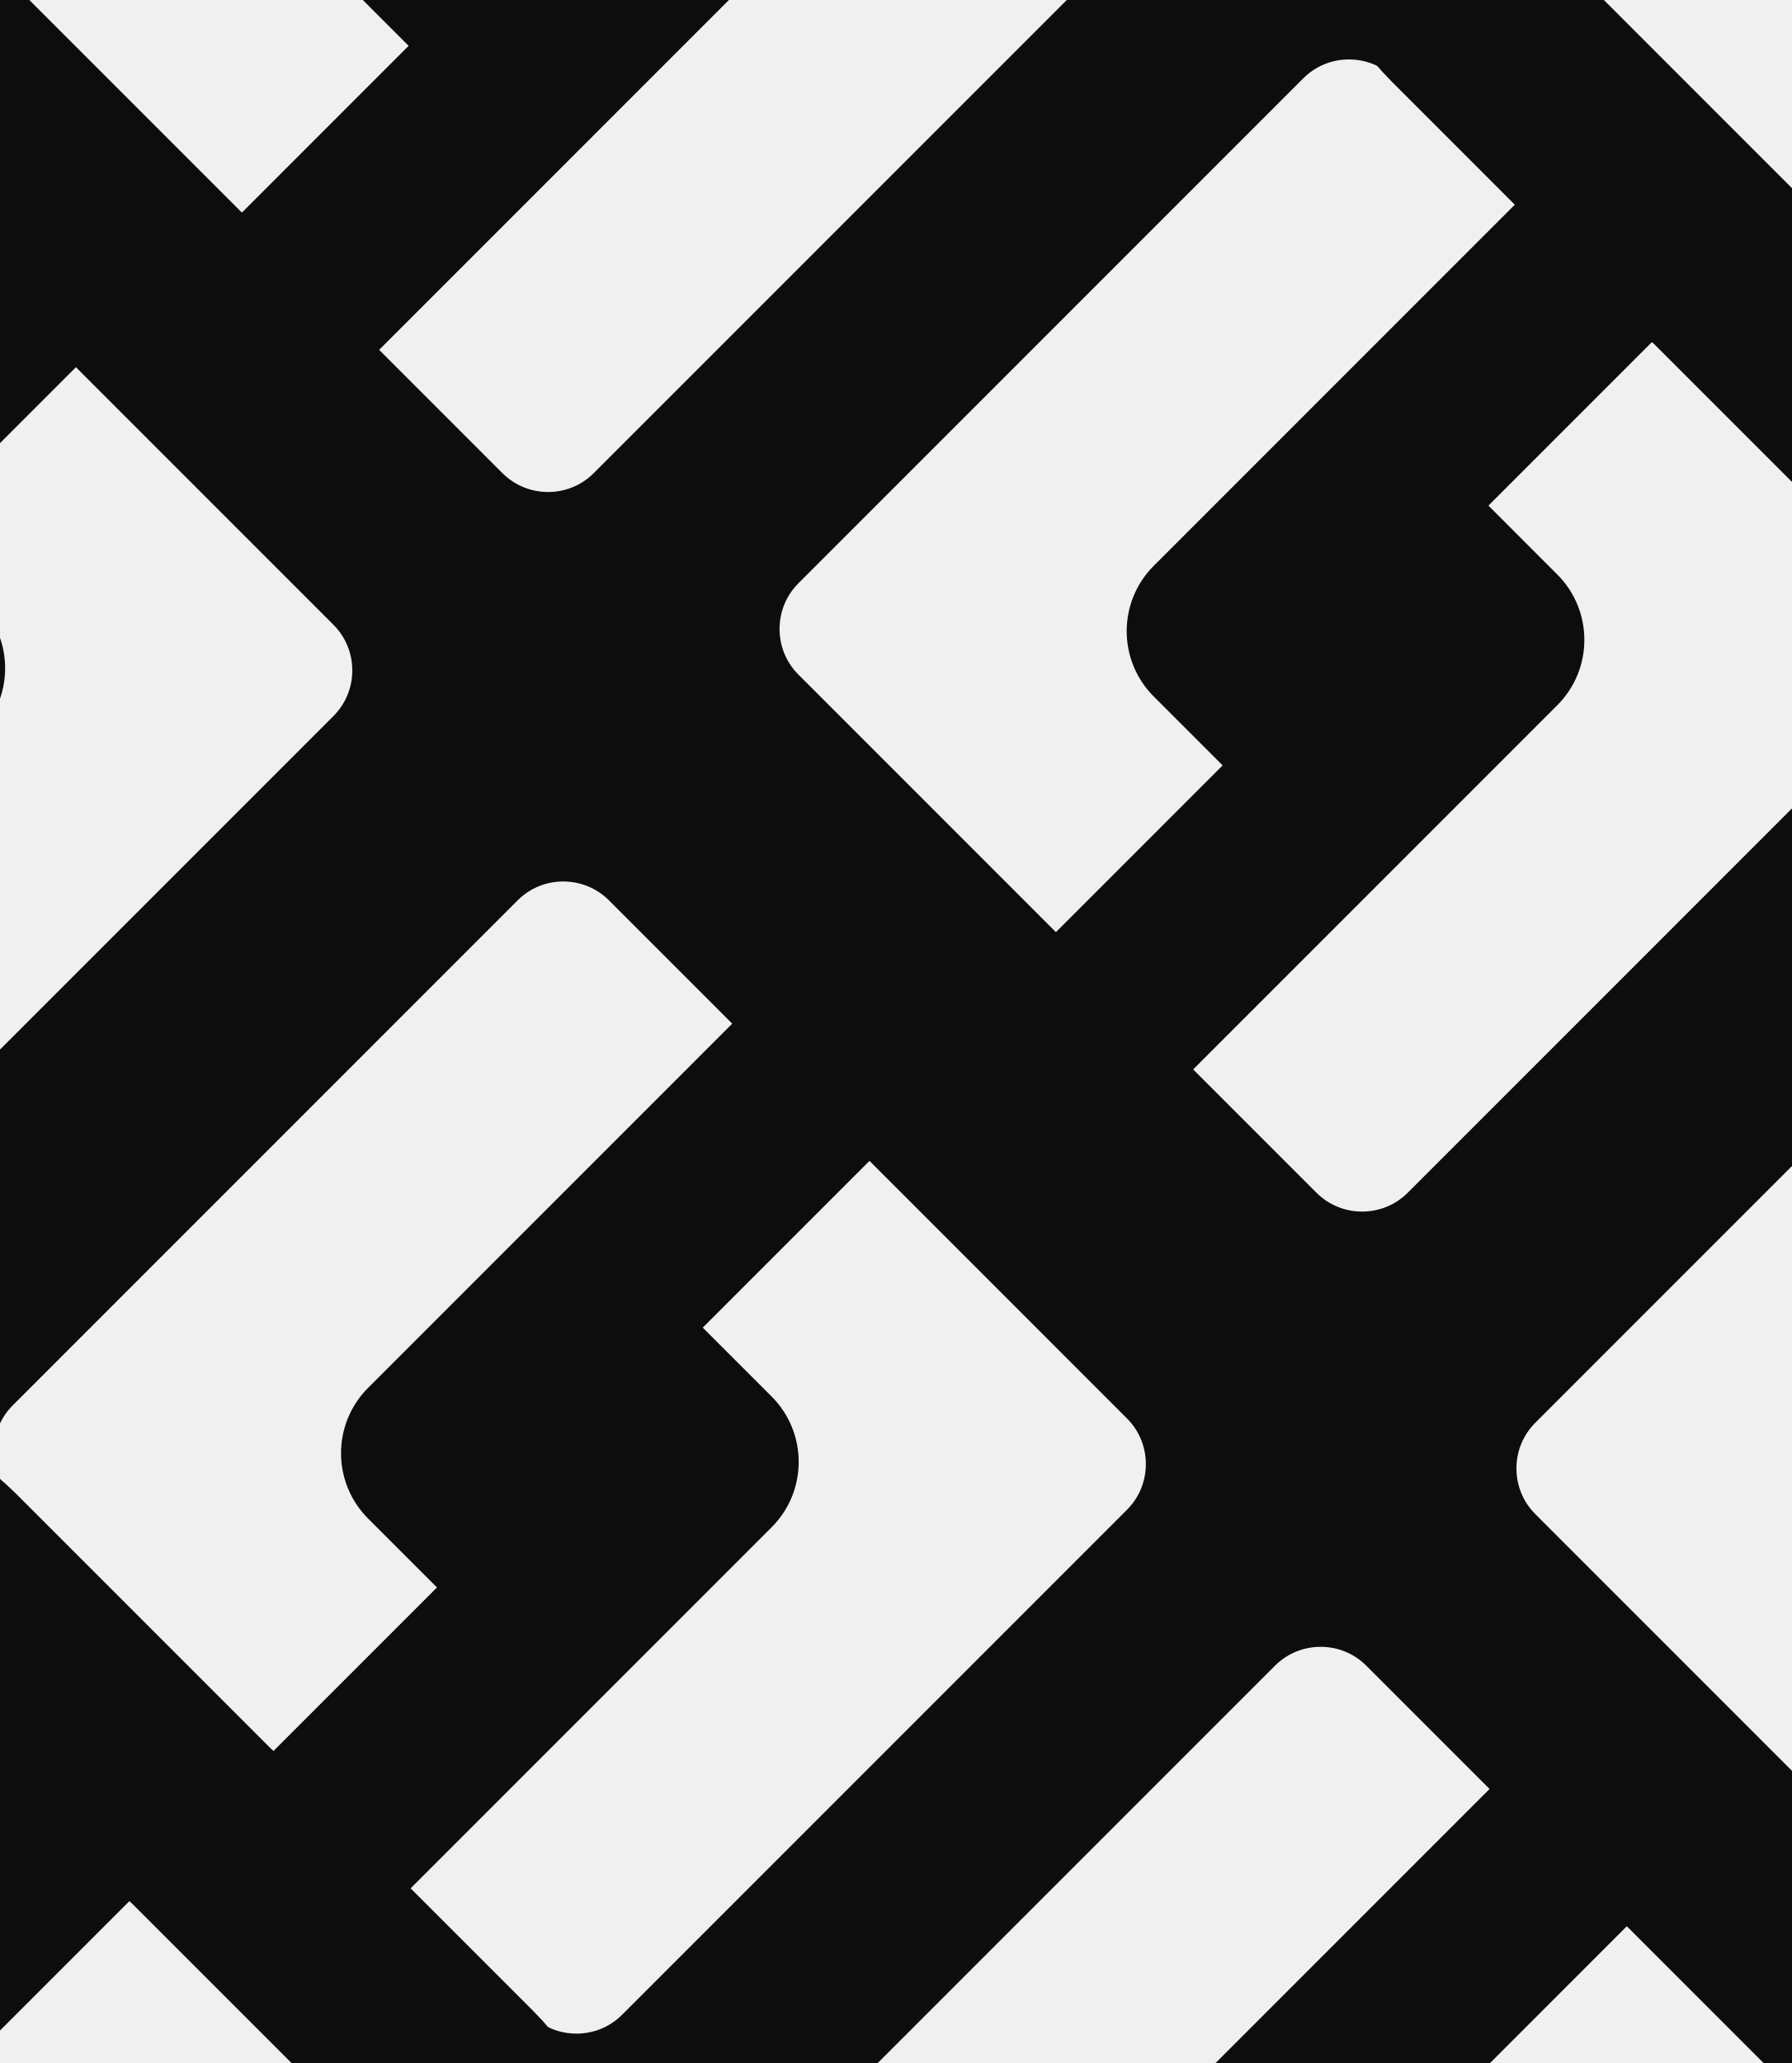
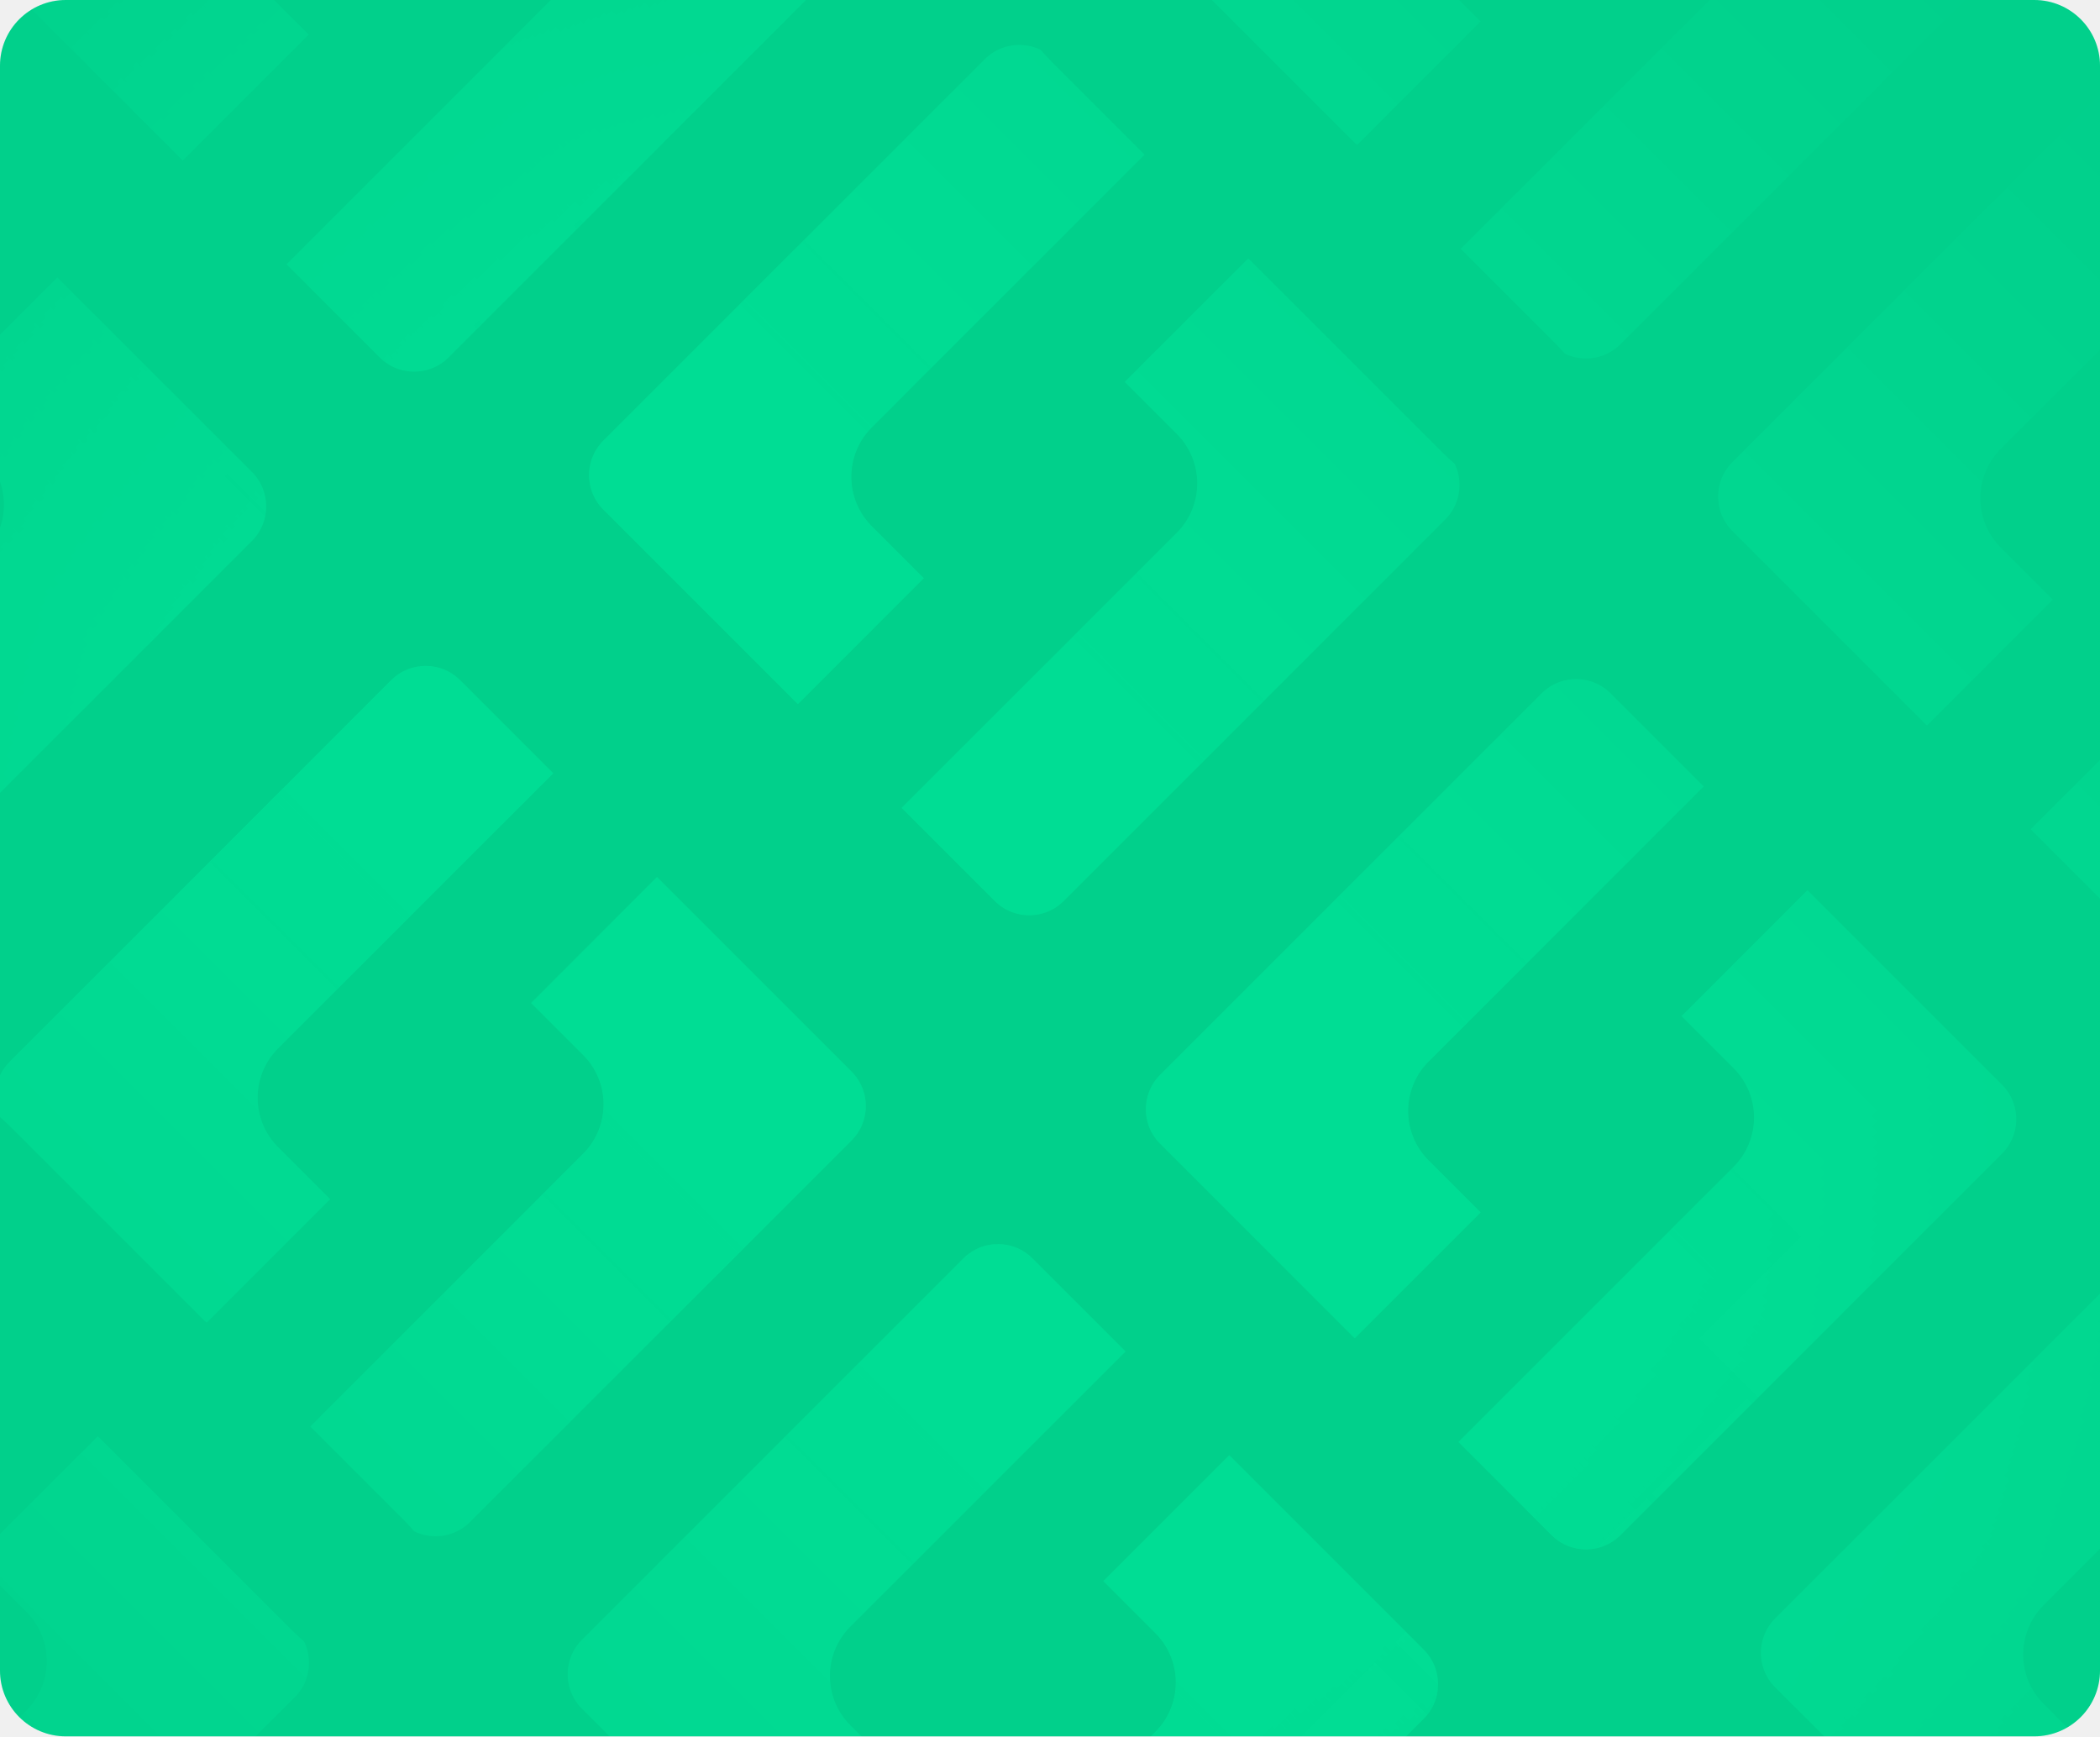
- <svg xmlns="http://www.w3.org/2000/svg" width="350" height="403" viewBox="0 0 350 403" fill="none">
-   <g clip-path="url(#clip0_3602_4276)">
-     <path d="M66.381 -4.504C59.329 -11.555 59.329 -22.988 66.381 -30.04L138.724 -102.383L165.537 -75.57L80.426 9.542L66.381 -4.504Z" fill="#0D0D0D" />
-     <path d="M178.394 -88.404L127.501 -139.297C114.808 -151.99 94.228 -151.99 81.535 -139.297L-17.077 -40.685C-29.77 -27.992 -29.77 -7.413 -17.077 5.281L34.13 56.489" stroke="url(#paint0_linear_3602_4276)" stroke-width="39.726" />
-     <path d="M145.221 -28.34C152.273 -21.288 152.273 -9.855 145.221 -2.803L72.878 69.539L46.065 42.726L131.176 -42.385L145.221 -28.34Z" fill="#0D0D0D" />
-     <path d="M33.208 55.56L84.101 106.453C96.794 119.146 117.374 119.146 130.067 106.453L228.679 7.841C241.372 -4.852 241.372 -25.431 228.679 -38.124L177.471 -89.333" stroke="url(#paint1_linear_3602_4276)" stroke-width="39.726" />
-     <path d="M481.414 216.15L430.521 165.257C417.827 152.563 397.248 152.563 384.555 165.257L285.943 263.868C273.25 276.561 273.25 297.141 285.943 309.834L337.15 361.043" stroke="url(#paint2_linear_3602_4276)" stroke-width="39.726" />
-     <path d="M448.24 276.214C455.292 283.266 455.292 294.699 448.24 301.751L375.898 374.093L349.084 347.28L434.195 262.169L448.24 276.214Z" fill="#0D0D0D" />
-     <path d="M336.227 360.114L387.12 411.007C399.813 423.7 420.393 423.7 433.086 411.007L531.698 312.395C544.391 299.702 544.391 279.123 531.698 266.43L480.491 215.221" stroke="url(#paint3_linear_3602_4276)" stroke-width="39.726" />
-     <path d="M71.921 296.646C64.87 289.594 64.87 278.161 71.921 271.109L144.264 198.767L171.078 225.58L85.967 310.691L71.921 296.646Z" fill="#0D0D0D" />
-     <path d="M183.934 212.746L133.041 161.853C120.348 149.16 99.769 149.16 87.075 161.853L-11.536 260.465C-24.229 273.158 -24.23 293.737 -11.537 306.43L39.671 357.639" stroke="url(#paint4_linear_3602_4276)" stroke-width="39.726" />
-     <path d="M150.764 272.808C157.815 279.86 157.815 291.293 150.764 298.345L78.421 370.688L51.608 343.874L136.719 258.763L150.764 272.808Z" fill="#0D0D0D" />
-     <path d="M38.751 356.709L89.644 407.603C102.337 420.296 122.917 420.296 135.61 407.603L234.222 308.991C246.915 296.298 246.915 275.718 234.222 263.025L183.014 211.816" stroke="url(#paint5_linear_3602_4276)" stroke-width="39.726" />
-     <path d="M481.413 -91.81L430.52 -142.703C417.827 -155.396 397.248 -155.396 384.555 -142.703L285.943 -44.091C273.25 -31.398 273.25 -10.819 285.942 1.875L337.15 53.083" stroke="url(#paint6_linear_3602_4276)" stroke-width="39.726" />
-     <path d="M448.24 -31.745C455.292 -24.694 455.292 -13.261 448.24 -6.209L375.897 66.134L349.084 39.32L434.195 -45.791L448.24 -31.745Z" fill="#0D0D0D" />
-     <path d="M336.227 52.156L387.12 103.049C399.813 115.742 420.393 115.742 433.086 103.049L531.698 4.437C544.391 -8.256 544.391 -28.835 531.698 -41.529L480.491 -92.737" stroke="url(#paint7_linear_3602_4276)" stroke-width="39.726" />
-     <path d="M-83.128 141.601C-90.179 134.549 -90.179 123.116 -83.127 116.064L-10.785 43.722L16.029 70.535L-69.082 155.646L-83.128 141.601Z" fill="#0D0D0D" />
-     <path d="M28.885 57.701L-22.008 6.808C-34.701 -5.885 -55.281 -5.885 -67.974 6.808L-166.585 105.42C-179.278 118.113 -179.279 138.692 -166.586 151.385L-115.378 202.594" stroke="url(#paint8_linear_3602_4276)" stroke-width="39.726" />
-     <path d="M-4.285 117.764C2.766 124.816 2.766 136.249 -4.285 143.301L-76.628 215.644L-103.441 188.83L-18.33 103.719L-4.285 117.764Z" fill="#0D0D0D" />
-     <path d="M-116.298 201.664L-65.405 252.557C-52.712 265.25 -32.132 265.25 -19.439 252.557L79.173 153.945C91.866 141.252 91.866 120.673 79.173 107.979L27.965 56.771" stroke="url(#paint9_linear_3602_4276)" stroke-width="39.726" />
-     <path d="M219.893 446.154C212.841 439.103 212.841 427.669 219.893 420.618L292.236 348.275L319.049 375.088L233.938 460.199L219.893 446.154Z" fill="#0D0D0D" />
-     <path d="M331.906 362.253L281.013 311.36C268.32 298.667 247.74 298.667 235.047 311.36L136.435 409.972C123.742 422.665 123.742 443.244 136.435 455.937L187.642 507.146" stroke="url(#paint10_linear_3602_4276)" stroke-width="39.726" />
-     <path d="M186.719 506.217L237.613 557.11C250.306 569.803 270.885 569.803 283.578 557.11L382.19 458.498C394.883 445.805 394.883 425.225 382.191 412.532L330.983 361.324" stroke="url(#paint11_linear_3602_4276)" stroke-width="39.726" />
-     <path d="M-72.048 440.617C-79.1 433.565 -79.1 422.132 -72.048 415.08L0.295 342.738L27.108 369.551L-58.003 454.662L-72.048 440.617Z" fill="#0D0D0D" />
-     <path d="M39.965 356.716L-10.928 305.823C-23.621 293.129 -44.201 293.129 -56.894 305.823L-155.506 404.434C-168.199 417.127 -168.199 437.707 -155.506 450.4L-104.299 501.609" stroke="url(#paint12_linear_3602_4276)" stroke-width="39.726" />
-     <path d="M6.792 416.78C13.843 423.832 13.843 435.265 6.792 442.317L-65.551 514.66L-92.365 487.846L-7.254 402.735L6.792 416.78Z" fill="#0D0D0D" />
-     <path d="M-105.221 500.68L-54.328 551.573C-41.635 564.266 -21.055 564.266 -8.362 551.573L90.249 452.961C102.942 440.268 102.943 419.689 90.25 406.996L39.042 355.787" stroke="url(#paint13_linear_3602_4276)" stroke-width="39.726" />
-     <path d="M225.427 136.063C218.375 129.011 218.375 117.578 225.427 110.526L297.77 38.184L324.583 64.997L239.472 150.108L225.427 136.063Z" fill="#0D0D0D" />
-     <path d="M337.44 52.161L286.547 1.268C273.854 -11.425 253.274 -11.425 240.581 1.268L141.969 99.88C129.276 112.573 129.276 133.153 141.969 145.846L193.176 197.054" stroke="url(#paint14_linear_3602_4276)" stroke-width="39.726" />
-     <path d="M304.269 112.227C311.32 119.278 311.32 130.711 304.269 137.763L231.926 210.106L205.113 183.292L290.224 98.181L304.269 112.227Z" fill="#0D0D0D" />
-     <path d="M192.256 196.127L243.149 247.02C255.842 259.713 276.422 259.713 289.115 247.02L387.727 148.408C400.42 135.715 400.42 115.136 387.727 102.442L336.519 51.234" stroke="url(#paint15_linear_3602_4276)" stroke-width="39.726" />
+ <svg xmlns="http://www.w3.org/2000/svg" width="543" height="449" viewBox="0 0 543 449" fill="none">
+   <g clip-path="url(#clip0_3940_3434)">
+     <rect width="543" height="449" rx="17" fill="#00E599" />
+     <g opacity="0.1">
+       <g clip-path="url(#clip1_3940_3434)">
+         <path d="M183.934 520.705L133.041 469.812C120.348 457.119 99.769 457.119 87.075 469.812L-11.536 568.424C-24.229 581.117 -24.23 601.697 -11.537 614.39L39.671 665.598" stroke="url(#paint0_linear_3940_3434)" stroke-width="39.726" />
+         <path d="M66.381 -4.504C59.33 -11.555 59.33 -22.988 66.381 -30.04L138.724 -102.383L165.537 -75.57L80.426 9.542L66.381 -4.504Z" fill="#0D0D0D" />
+         <path d="M178.394 -88.404L127.501 -139.297C114.808 -151.99 94.228 -151.99 81.535 -139.297L-17.077 -40.685C-29.77 -27.992 -29.77 -7.413 -17.077 5.28L34.13 56.489" stroke="url(#paint1_linear_3940_3434)" stroke-width="39.726" />
+         <path d="M145.221 -28.34C152.273 -21.288 152.273 -9.855 145.221 -2.803L72.878 69.539L46.065 42.726L131.176 -42.385L145.221 -28.34Z" fill="#0D0D0D" />
+         <path d="M33.208 55.56L84.101 106.453C96.794 119.146 117.374 119.146 130.067 106.453L228.679 7.841C241.372 -4.852 241.372 -25.431 228.679 -38.124L177.472 -89.333" stroke="url(#paint2_linear_3940_3434)" stroke-width="39.726" />
+         <path d="M369.401 300.05C362.349 292.998 362.349 281.565 369.401 274.513L441.743 202.171L468.557 228.984L383.446 314.095L369.401 300.05Z" fill="#0D0D0D" />
+         <path d="M481.414 216.15L430.521 165.257C417.827 152.563 397.248 152.563 384.555 165.257L285.943 263.868C273.25 276.561 273.25 297.141 285.943 309.834L337.15 361.043" stroke="url(#paint3_linear_3940_3434)" stroke-width="39.726" />
+         <path d="M448.24 276.214C455.292 283.265 455.292 294.699 448.24 301.75L375.898 374.093L349.084 347.279L434.195 262.168L448.24 276.214Z" fill="#0D0D0D" />
+         <path d="M336.227 360.114L387.12 411.007C399.814 423.7 420.393 423.7 433.086 411.007L531.698 312.395C544.391 299.702 544.391 279.123 531.698 266.43L480.491 215.221" stroke="url(#paint4_linear_3940_3434)" stroke-width="39.726" />
+         <path d="M71.921 296.646C64.87 289.595 64.87 278.161 71.921 271.11L144.264 198.767L171.078 225.58L85.967 310.691L71.921 296.646Z" fill="#0D0D0D" />
+         <path d="M183.934 212.746L133.041 161.853C120.348 149.16 99.769 149.16 87.075 161.853L-11.536 260.465C-24.229 273.158 -24.23 293.737 -11.537 306.43L39.671 357.639" stroke="url(#paint5_linear_3940_3434)" stroke-width="39.726" />
+         <path d="M150.764 272.808C157.816 279.86 157.816 291.293 150.764 298.345L78.421 370.688L51.608 343.874L136.719 258.763L150.764 272.808Z" fill="#0D0D0D" />
+         <path d="M38.751 356.71L89.644 407.603C102.337 420.296 122.917 420.296 135.61 407.603L234.222 308.991C246.915 296.298 246.915 275.719 234.222 263.025L183.014 211.817" stroke="url(#paint6_linear_3940_3434)" stroke-width="39.726" />
+         <path d="M486.949 517.3L436.056 466.407C423.363 453.713 402.783 453.713 390.09 466.407L291.478 565.018C278.785 577.711 278.785 598.291 291.478 610.984L342.685 662.193" stroke="url(#paint7_linear_3940_3434)" stroke-width="39.726" />
+         <path d="M369.401 -7.908C362.349 -14.96 362.349 -26.393 369.401 -33.445L441.743 -105.788L468.557 -78.974L383.446 6.137L369.401 -7.908Z" fill="#0D0D0D" />
+         <path d="M481.414 -91.81L430.521 -142.703C417.827 -155.396 397.248 -155.396 384.555 -142.703L285.943 -44.091C273.25 -31.398 273.25 -10.819 285.943 1.875L337.15 53.083" stroke="url(#paint8_linear_3940_3434)" stroke-width="39.726" />
+         <path d="M448.24 -31.745C455.292 -24.694 455.292 -13.261 448.24 -6.209L375.898 66.134L349.084 39.32L434.195 -45.791L448.24 -31.745Z" fill="#0D0D0D" />
+         <path d="M336.227 52.156L387.12 103.049C399.813 115.742 420.393 115.742 433.086 103.049L531.698 4.437C544.391 -8.256 544.391 -28.835 531.698 -41.528L480.491 -92.737" stroke="url(#paint9_linear_3940_3434)" stroke-width="39.726" />
+         <path d="M784.424 212.746L733.531 161.853C720.838 149.16 700.258 149.16 687.565 161.853L588.954 260.465C576.26 273.158 576.26 293.737 588.953 306.43L640.161 357.639" stroke="url(#paint10_linear_3940_3434)" stroke-width="39.726" />
+         <path d="M-83.127 141.601C-90.179 134.549 -90.179 123.116 -83.127 116.064L-10.785 43.721L16.029 70.535L-69.082 155.646L-83.127 141.601Z" fill="#0D0D0D" />
+         <path d="M28.886 57.701L-22.008 6.808C-34.701 -5.885 -55.28 -5.885 -67.974 6.808L-166.585 105.42C-179.278 118.113 -179.278 138.692 -166.586 151.385L-115.378 202.594" stroke="url(#paint11_linear_3940_3434)" stroke-width="39.726" />
+         <path d="M-4.285 117.765C2.767 124.817 2.767 136.25 -4.285 143.302L-76.628 215.644L-103.441 188.831L-18.33 103.72L-4.285 117.765Z" fill="#0D0D0D" />
+         <path d="M-116.298 201.664L-65.405 252.557C-52.712 265.251 -32.132 265.251 -19.439 252.557L79.173 153.946C91.866 141.253 91.866 120.673 79.173 107.98L27.965 56.771" stroke="url(#paint12_linear_3940_3434)" stroke-width="39.726" />
+         <path d="M219.893 446.155C212.841 439.103 212.841 427.67 219.893 420.618L292.236 348.275L319.049 375.089L233.938 460.2L219.893 446.155Z" fill="#0D0D0D" />
+         <path d="M331.906 362.253L281.013 311.36C268.32 298.667 247.74 298.667 235.047 311.36L136.435 409.972C123.742 422.665 123.742 443.244 136.435 455.938L187.642 507.146" stroke="url(#paint13_linear_3940_3434)" stroke-width="39.726" />
+         <path d="M298.732 422.317C305.784 429.368 305.784 440.802 298.732 447.853L226.39 520.196L199.576 493.382L284.687 408.271L298.732 422.317Z" fill="#0D0D0D" />
+         <path d="M186.72 506.217L237.613 557.11C250.306 569.803 270.885 569.803 283.579 557.11L382.19 458.498C394.883 445.805 394.884 425.226 382.191 412.533L330.983 361.324" stroke="url(#paint14_linear_3940_3434)" stroke-width="39.726" />
+         <path d="M517.368 141.599C510.317 134.548 510.317 123.114 517.368 116.063L589.711 43.72L616.525 70.534L531.414 155.645L517.368 141.599Z" fill="#0D0D0D" />
+         <path d="M629.381 57.7L578.488 6.807C565.795 -5.886 545.215 -5.886 532.522 6.807L433.911 105.419C421.217 118.112 421.217 138.691 433.91 151.384L485.118 202.593" stroke="url(#paint15_linear_3940_3434)" stroke-width="39.726" />
+         <path d="M596.208 117.763C603.259 124.815 603.259 136.248 596.208 143.3L523.865 215.643L497.051 188.829L582.162 103.718L596.208 117.763Z" fill="#0D0D0D" />
+         <path d="M484.195 201.664L535.088 252.557C547.781 265.25 568.361 265.25 581.054 252.557L679.665 153.945C692.359 141.252 692.359 120.673 679.666 107.979L628.458 56.771" stroke="url(#paint16_linear_3940_3434)" stroke-width="39.726" />
+         <path d="M-72.048 440.617C-79.1 433.565 -79.1 422.132 -72.048 415.08L0.295 342.738L27.108 369.551L-58.003 454.662L-72.048 440.617Z" fill="#0D0D0D" />
+         <path d="M39.965 356.716L-10.928 305.823C-23.621 293.129 -44.201 293.129 -56.894 305.823L-155.506 404.434C-168.199 417.127 -168.199 437.707 -155.506 450.4L-104.299 501.609" stroke="url(#paint17_linear_3940_3434)" stroke-width="39.726" />
+         <path d="M6.792 416.78C13.844 423.832 13.844 435.265 6.792 442.317L-65.551 514.66L-92.364 487.846L-7.253 402.735L6.792 416.78Z" fill="#0D0D0D" />
+         <path d="M-105.221 500.68L-54.328 551.573C-41.635 564.266 -21.055 564.266 -8.362 551.573L90.25 452.961C102.943 440.268 102.943 419.689 90.25 406.996L39.042 355.787" stroke="url(#paint18_linear_3940_3434)" stroke-width="39.726" />
+         <path d="M225.427 136.063C218.375 129.011 218.375 117.578 225.427 110.526L297.77 38.184L324.583 64.997L239.472 150.108L225.427 136.063Z" fill="#0D0D0D" />
+         <path d="M337.44 52.161L286.547 1.268C273.854 -11.425 253.274 -11.425 240.581 1.268L141.969 99.88C129.276 112.573 129.276 133.153 141.969 145.846L193.176 197.054" stroke="url(#paint19_linear_3940_3434)" stroke-width="39.726" />
+         <path d="M304.269 112.226C311.32 119.278 311.32 130.711 304.269 137.763L231.926 210.106L205.113 183.292L290.224 98.181L304.269 112.226Z" fill="#0D0D0D" />
+         <path d="M192.256 196.127L243.149 247.02C255.842 259.713 276.422 259.713 289.115 247.02L387.727 148.408C400.42 135.715 400.42 115.136 387.727 102.442L336.519 51.234" stroke="url(#paint20_linear_3940_3434)" stroke-width="39.726" />
+         <path d="M528.441 440.616C521.39 433.564 521.39 422.131 528.441 415.079L600.784 342.737L627.598 369.55L542.487 454.661L528.441 440.616Z" fill="#0D0D0D" />
+         <path d="M640.454 356.716L589.561 305.823C576.868 293.129 556.288 293.129 543.595 305.823L444.984 404.434C432.291 417.127 432.29 437.707 444.983 450.4L496.191 501.609" stroke="url(#paint21_linear_3940_3434)" stroke-width="39.726" />
+         <path d="M607.281 416.78C614.333 423.831 614.333 435.264 607.281 442.316L534.938 514.659L508.125 487.845L593.236 402.734L607.281 416.78Z" fill="#0D0D0D" />
+         <path d="M495.268 500.68L546.161 551.573C558.854 564.266 579.434 564.266 592.127 551.573L690.739 452.961C703.432 440.268 703.432 419.689 690.739 406.996L639.532 355.787" stroke="url(#paint22_linear_3940_3434)" stroke-width="39.726" />
+       </g>
+       <rect x="256.515" y="-326.711" width="860.332" height="853.611" transform="rotate(45 256.515 -326.711)" stroke="#0D0D0D" stroke-width="28.515" />
+       <rect x="-369.312" y="274.809" width="640.159" height="892.383" transform="rotate(-45 -369.312 274.809)" fill="url(#paint23_linear_3940_3434)" />
+       <rect x="267.537" y="911.658" width="343.203" height="892.383" transform="rotate(-135 267.537 911.658)" fill="url(#paint24_linear_3940_3434)" />
+       <rect x="258.546" y="-360.098" width="312.725" height="891.51" transform="rotate(45 258.546 -360.098)" fill="url(#paint25_linear_3940_3434)" />
+       <rect x="917.139" y="289.738" width="648.386" height="925.604" transform="rotate(135 917.139 289.738)" fill="url(#paint26_linear_3940_3434)" />
+     </g>
  </g>
-   <rect x="256.515" y="-326.711" width="860.332" height="853.611" transform="rotate(45 256.515 -326.711)" stroke="#0D0D0D" stroke-width="28.515" />
  <defs>
-     <linearGradient id="paint0_linear_3602_4276" x1="55.642" y1="-91.857" x2="8.694" y2="70.657" gradientUnits="userSpaceOnUse">
+     <linearGradient id="paint0_linear_3940_3434" x1="61.182" y1="517.252" x2="14.234" y2="679.766" gradientUnits="userSpaceOnUse">
      <stop offset="0.001" stop-color="#0D0D0D" />
      <stop offset="0.957" stop-color="#0D0D0D" />
    </linearGradient>
-     <linearGradient id="paint1_linear_3602_4276" x1="155.96" y1="59.013" x2="202.908" y2="-103.501" gradientUnits="userSpaceOnUse">
+     <linearGradient id="paint1_linear_3940_3434" x1="55.642" y1="-91.857" x2="8.694" y2="70.657" gradientUnits="userSpaceOnUse">
      <stop offset="0.001" stop-color="#0D0D0D" />
      <stop offset="0.957" stop-color="#0D0D0D" />
    </linearGradient>
-     <linearGradient id="paint2_linear_3602_4276" x1="358.662" y1="212.696" x2="311.713" y2="375.211" gradientUnits="userSpaceOnUse">
+     <linearGradient id="paint2_linear_3940_3434" x1="155.96" y1="59.013" x2="202.909" y2="-103.501" gradientUnits="userSpaceOnUse">
      <stop offset="0.001" stop-color="#0D0D0D" />
      <stop offset="0.957" stop-color="#0D0D0D" />
    </linearGradient>
-     <linearGradient id="paint3_linear_3602_4276" x1="458.979" y1="363.567" x2="505.928" y2="201.053" gradientUnits="userSpaceOnUse">
+     <linearGradient id="paint3_linear_3940_3434" x1="358.662" y1="212.696" x2="311.713" y2="375.211" gradientUnits="userSpaceOnUse">
      <stop offset="0.001" stop-color="#0D0D0D" />
      <stop offset="0.957" stop-color="#0D0D0D" />
    </linearGradient>
-     <linearGradient id="paint4_linear_3602_4276" x1="61.182" y1="209.293" x2="14.234" y2="371.807" gradientUnits="userSpaceOnUse">
+     <linearGradient id="paint4_linear_3940_3434" x1="458.979" y1="363.567" x2="505.928" y2="201.053" gradientUnits="userSpaceOnUse">
      <stop offset="0.001" stop-color="#0D0D0D" />
      <stop offset="0.957" stop-color="#0D0D0D" />
    </linearGradient>
-     <linearGradient id="paint5_linear_3602_4276" x1="161.503" y1="360.163" x2="208.451" y2="197.648" gradientUnits="userSpaceOnUse">
+     <linearGradient id="paint5_linear_3940_3434" x1="61.182" y1="209.293" x2="14.234" y2="371.807" gradientUnits="userSpaceOnUse">
      <stop offset="0.001" stop-color="#0D0D0D" />
      <stop offset="0.957" stop-color="#0D0D0D" />
    </linearGradient>
-     <linearGradient id="paint6_linear_3602_4276" x1="358.662" y1="-95.263" x2="311.713" y2="67.251" gradientUnits="userSpaceOnUse">
+     <linearGradient id="paint6_linear_3940_3434" x1="161.503" y1="360.163" x2="208.451" y2="197.649" gradientUnits="userSpaceOnUse">
      <stop offset="0.001" stop-color="#0D0D0D" />
      <stop offset="0.957" stop-color="#0D0D0D" />
    </linearGradient>
-     <linearGradient id="paint7_linear_3602_4276" x1="458.979" y1="55.609" x2="505.928" y2="-106.905" gradientUnits="userSpaceOnUse">
+     <linearGradient id="paint7_linear_3940_3434" x1="364.197" y1="513.846" x2="317.248" y2="676.361" gradientUnits="userSpaceOnUse">
      <stop offset="0.001" stop-color="#0D0D0D" />
      <stop offset="0.957" stop-color="#0D0D0D" />
    </linearGradient>
-     <linearGradient id="paint8_linear_3602_4276" x1="-93.867" y1="54.248" x2="-140.815" y2="216.762" gradientUnits="userSpaceOnUse">
+     <linearGradient id="paint8_linear_3940_3434" x1="358.662" y1="-95.263" x2="311.713" y2="67.251" gradientUnits="userSpaceOnUse">
      <stop offset="0.001" stop-color="#0D0D0D" />
      <stop offset="0.957" stop-color="#0D0D0D" />
    </linearGradient>
-     <linearGradient id="paint9_linear_3602_4276" x1="6.454" y1="205.117" x2="53.402" y2="42.603" gradientUnits="userSpaceOnUse">
+     <linearGradient id="paint9_linear_3940_3434" x1="458.979" y1="55.609" x2="505.928" y2="-106.905" gradientUnits="userSpaceOnUse">
      <stop offset="0.001" stop-color="#0D0D0D" />
      <stop offset="0.957" stop-color="#0D0D0D" />
    </linearGradient>
-     <linearGradient id="paint10_linear_3602_4276" x1="209.154" y1="358.8" x2="162.205" y2="521.314" gradientUnits="userSpaceOnUse">
+     <linearGradient id="paint10_linear_3940_3434" x1="661.672" y1="209.293" x2="614.724" y2="371.807" gradientUnits="userSpaceOnUse">
      <stop offset="0.001" stop-color="#0D0D0D" />
      <stop offset="0.957" stop-color="#0D0D0D" />
    </linearGradient>
-     <linearGradient id="paint11_linear_3602_4276" x1="309.471" y1="509.67" x2="356.42" y2="347.156" gradientUnits="userSpaceOnUse">
+     <linearGradient id="paint11_linear_3940_3434" x1="-93.867" y1="54.248" x2="-140.815" y2="216.762" gradientUnits="userSpaceOnUse">
      <stop offset="0.001" stop-color="#0D0D0D" />
      <stop offset="0.957" stop-color="#0D0D0D" />
    </linearGradient>
-     <linearGradient id="paint12_linear_3602_4276" x1="-82.787" y1="353.262" x2="-129.736" y2="515.777" gradientUnits="userSpaceOnUse">
+     <linearGradient id="paint12_linear_3940_3434" x1="6.454" y1="205.118" x2="53.403" y2="42.603" gradientUnits="userSpaceOnUse">
      <stop offset="0.001" stop-color="#0D0D0D" />
      <stop offset="0.957" stop-color="#0D0D0D" />
    </linearGradient>
-     <linearGradient id="paint13_linear_3602_4276" x1="17.531" y1="504.133" x2="64.479" y2="341.619" gradientUnits="userSpaceOnUse">
+     <linearGradient id="paint13_linear_3940_3434" x1="209.154" y1="358.8" x2="162.205" y2="521.314" gradientUnits="userSpaceOnUse">
      <stop offset="0.001" stop-color="#0D0D0D" />
      <stop offset="0.957" stop-color="#0D0D0D" />
    </linearGradient>
-     <linearGradient id="paint14_linear_3602_4276" x1="214.688" y1="48.708" x2="167.74" y2="211.222" gradientUnits="userSpaceOnUse">
+     <linearGradient id="paint14_linear_3940_3434" x1="309.472" y1="509.67" x2="356.42" y2="347.156" gradientUnits="userSpaceOnUse">
      <stop offset="0.001" stop-color="#0D0D0D" />
      <stop offset="0.957" stop-color="#0D0D0D" />
    </linearGradient>
-     <linearGradient id="paint15_linear_3602_4276" x1="315.008" y1="199.58" x2="361.956" y2="37.066" gradientUnits="userSpaceOnUse">
+     <linearGradient id="paint15_linear_3940_3434" x1="506.629" y1="54.247" x2="459.681" y2="216.761" gradientUnits="userSpaceOnUse">
      <stop offset="0.001" stop-color="#0D0D0D" />
      <stop offset="0.957" stop-color="#0D0D0D" />
    </linearGradient>
-     <clipPath id="clip0_3602_4276">
+     <linearGradient id="paint16_linear_3940_3434" x1="606.947" y1="205.117" x2="653.895" y2="42.603" gradientUnits="userSpaceOnUse">
+       <stop offset="0.001" stop-color="#0D0D0D" />
+       <stop offset="0.957" stop-color="#0D0D0D" />
+     </linearGradient>
+     <linearGradient id="paint17_linear_3940_3434" x1="-82.787" y1="353.262" x2="-129.736" y2="515.777" gradientUnits="userSpaceOnUse">
+       <stop offset="0.001" stop-color="#0D0D0D" />
+       <stop offset="0.957" stop-color="#0D0D0D" />
+     </linearGradient>
+     <linearGradient id="paint18_linear_3940_3434" x1="17.531" y1="504.133" x2="64.479" y2="341.619" gradientUnits="userSpaceOnUse">
+       <stop offset="0.001" stop-color="#0D0D0D" />
+       <stop offset="0.957" stop-color="#0D0D0D" />
+     </linearGradient>
+     <linearGradient id="paint19_linear_3940_3434" x1="214.688" y1="48.708" x2="167.74" y2="211.222" gradientUnits="userSpaceOnUse">
+       <stop offset="0.001" stop-color="#0D0D0D" />
+       <stop offset="0.957" stop-color="#0D0D0D" />
+     </linearGradient>
+     <linearGradient id="paint20_linear_3940_3434" x1="315.008" y1="199.58" x2="361.956" y2="37.066" gradientUnits="userSpaceOnUse">
+       <stop offset="0.001" stop-color="#0D0D0D" />
+       <stop offset="0.957" stop-color="#0D0D0D" />
+     </linearGradient>
+     <linearGradient id="paint21_linear_3940_3434" x1="517.702" y1="353.262" x2="470.754" y2="515.777" gradientUnits="userSpaceOnUse">
+       <stop offset="0.001" stop-color="#0D0D0D" />
+       <stop offset="0.957" stop-color="#0D0D0D" />
+     </linearGradient>
+     <linearGradient id="paint22_linear_3940_3434" x1="618.02" y1="504.133" x2="664.969" y2="341.619" gradientUnits="userSpaceOnUse">
+       <stop offset="0.001" stop-color="#0D0D0D" />
+       <stop offset="0.957" stop-color="#0D0D0D" />
+     </linearGradient>
+     <linearGradient id="paint23_linear_3940_3434" x1="-369.312" y1="734.188" x2="183.6" y2="734.188" gradientUnits="userSpaceOnUse">
+       <stop offset="0.112" stop-color="#0D0D0D" />
+       <stop offset="0.972" stop-color="#0D0D0D" stop-opacity="0" />
+     </linearGradient>
+     <linearGradient id="paint24_linear_3940_3434" x1="267.537" y1="1371.04" x2="563.965" y2="1371.04" gradientUnits="userSpaceOnUse">
+       <stop offset="0.112" stop-color="#0D0D0D" />
+       <stop offset="0.972" stop-color="#0D0D0D" stop-opacity="0" />
+     </linearGradient>
+     <linearGradient id="paint25_linear_3940_3434" x1="258.546" y1="98.832" x2="528.65" y2="98.832" gradientUnits="userSpaceOnUse">
+       <stop offset="0.112" stop-color="#0D0D0D" />
+       <stop offset="0.972" stop-color="#0D0D0D" stop-opacity="0" />
+     </linearGradient>
+     <linearGradient id="paint26_linear_3940_3434" x1="917.139" y1="766.219" x2="1477.16" y2="766.219" gradientUnits="userSpaceOnUse">
+       <stop offset="0.112" stop-color="#0D0D0D" />
+       <stop offset="0.972" stop-color="#0D0D0D" stop-opacity="0" />
+     </linearGradient>
+     <clipPath id="clip0_3940_3434">
+       <rect width="543" height="449" rx="17" fill="white" />
+     </clipPath>
+     <clipPath id="clip1_3940_3434">
      <rect x="256.515" y="-346.874" width="888.847" height="882.125" transform="rotate(45 256.515 -346.874)" fill="white" />
    </clipPath>
  </defs>
</svg>
